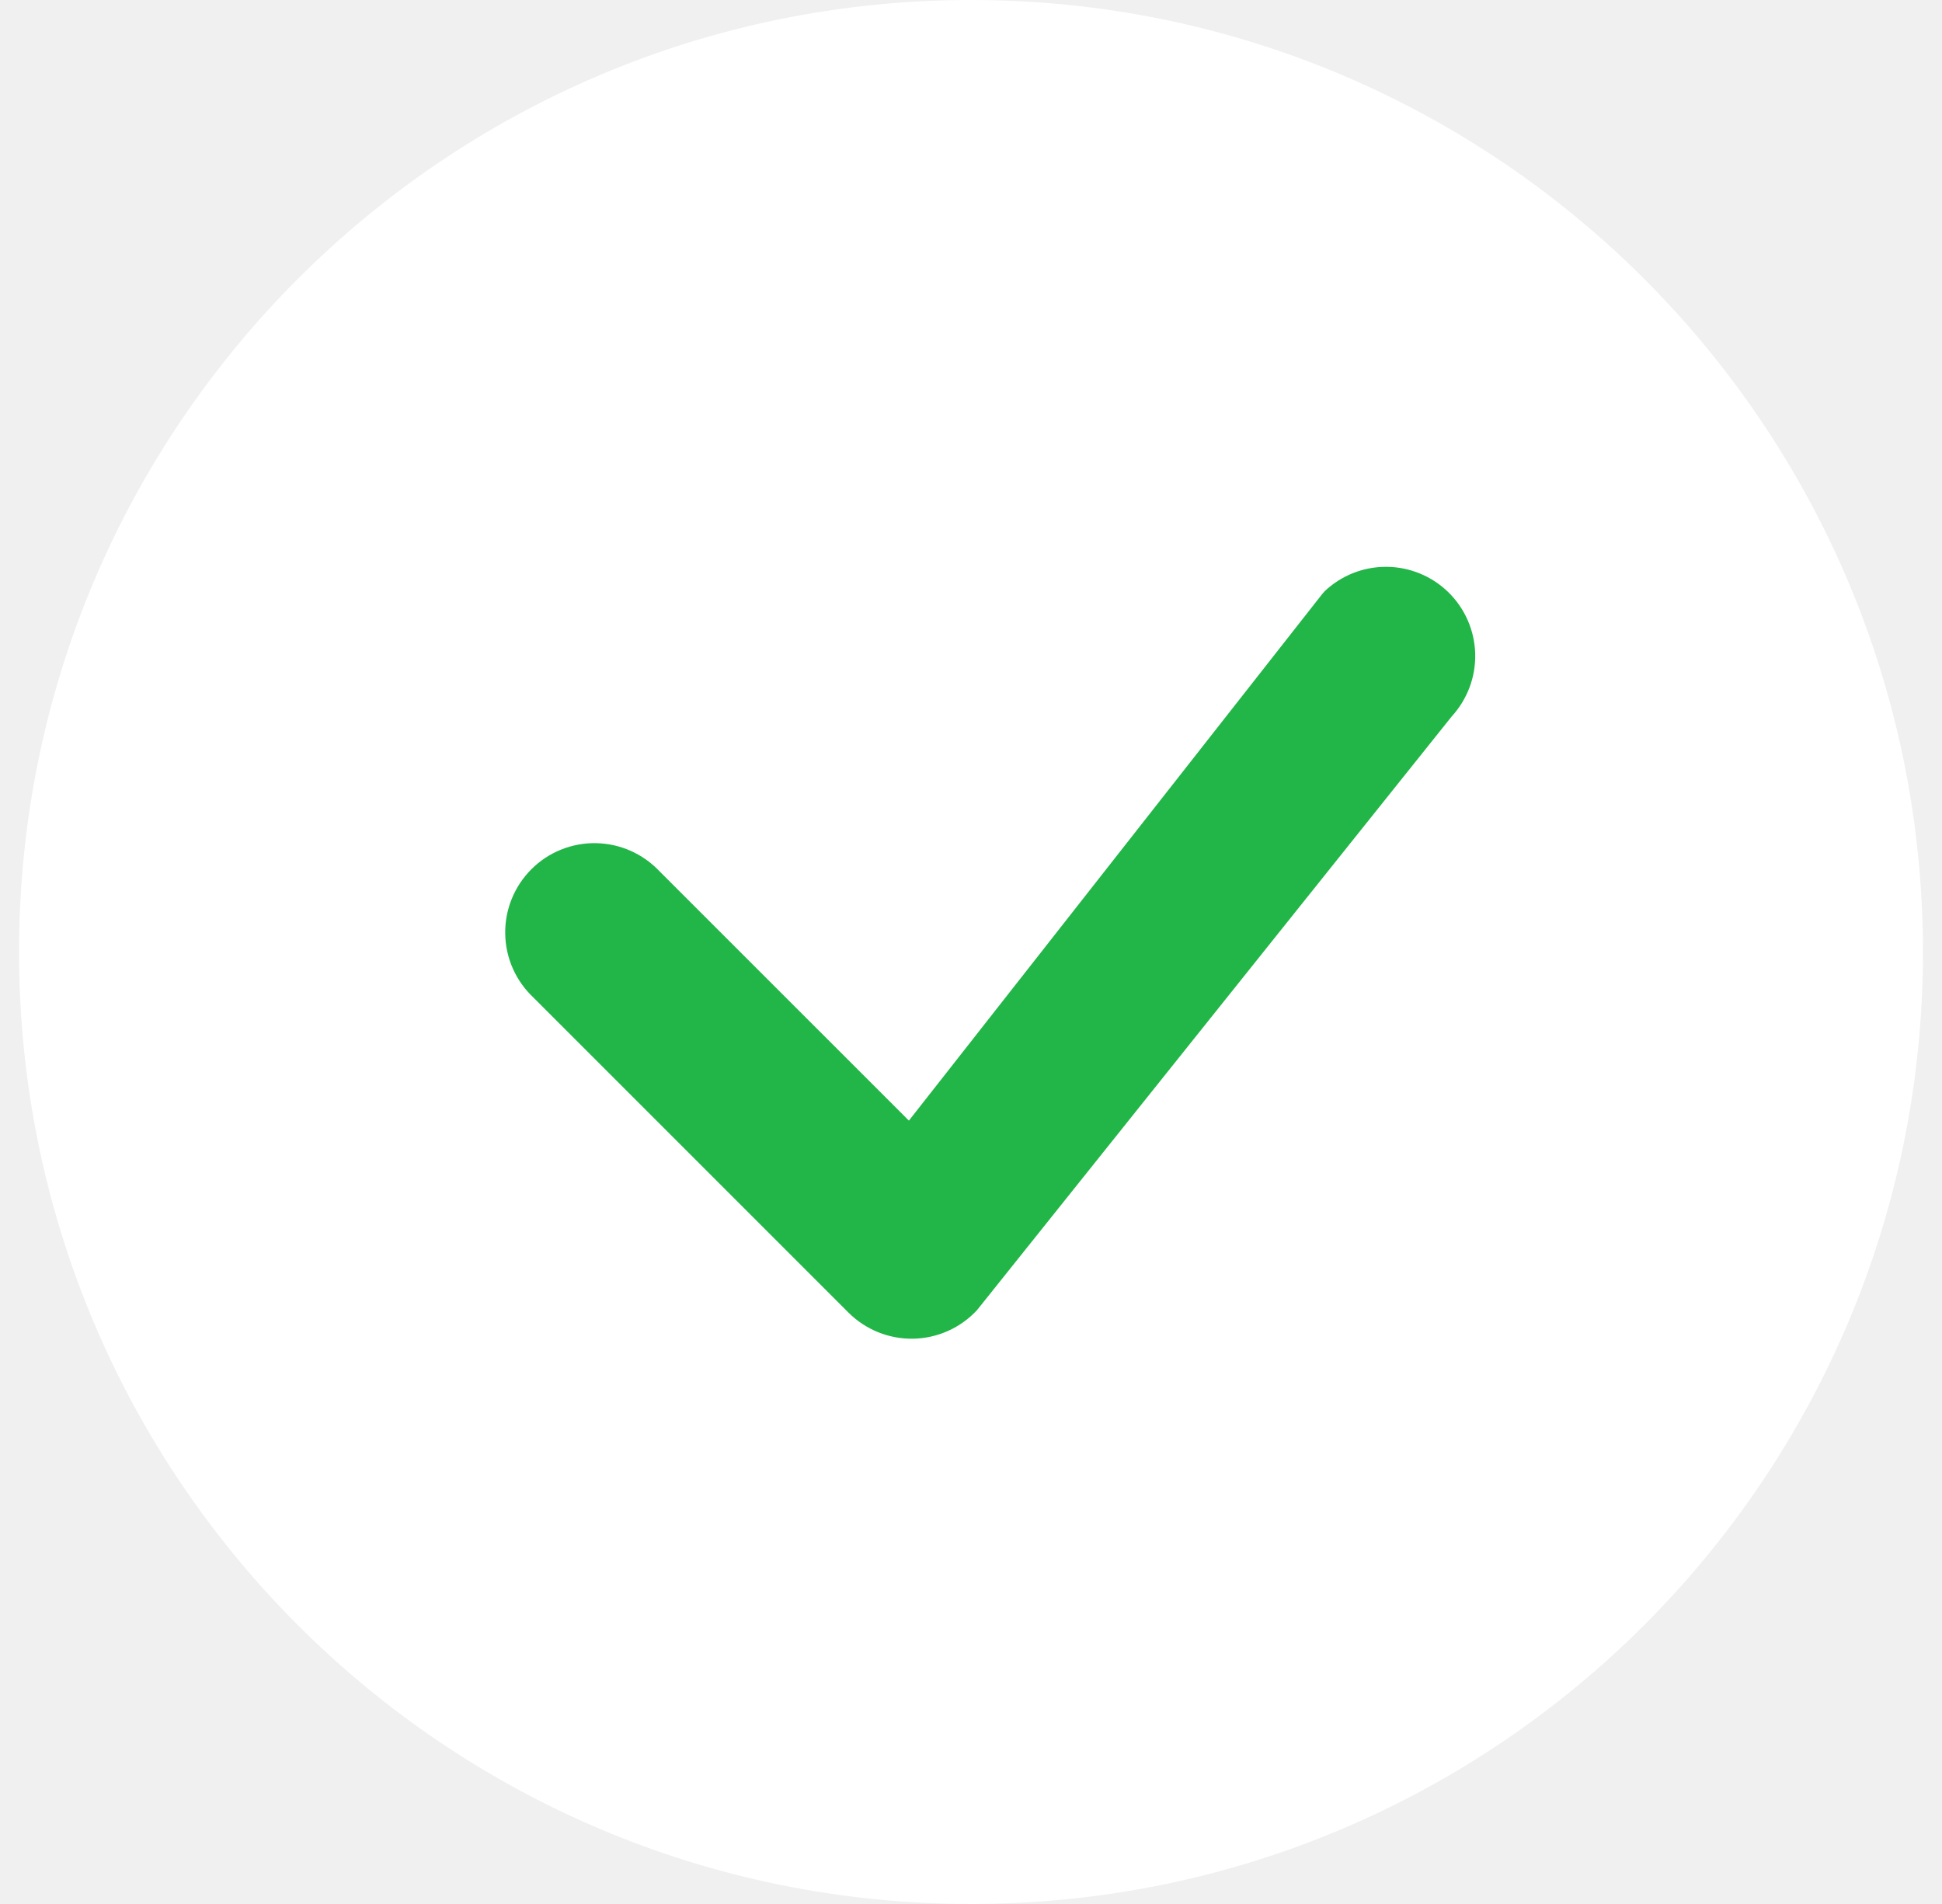
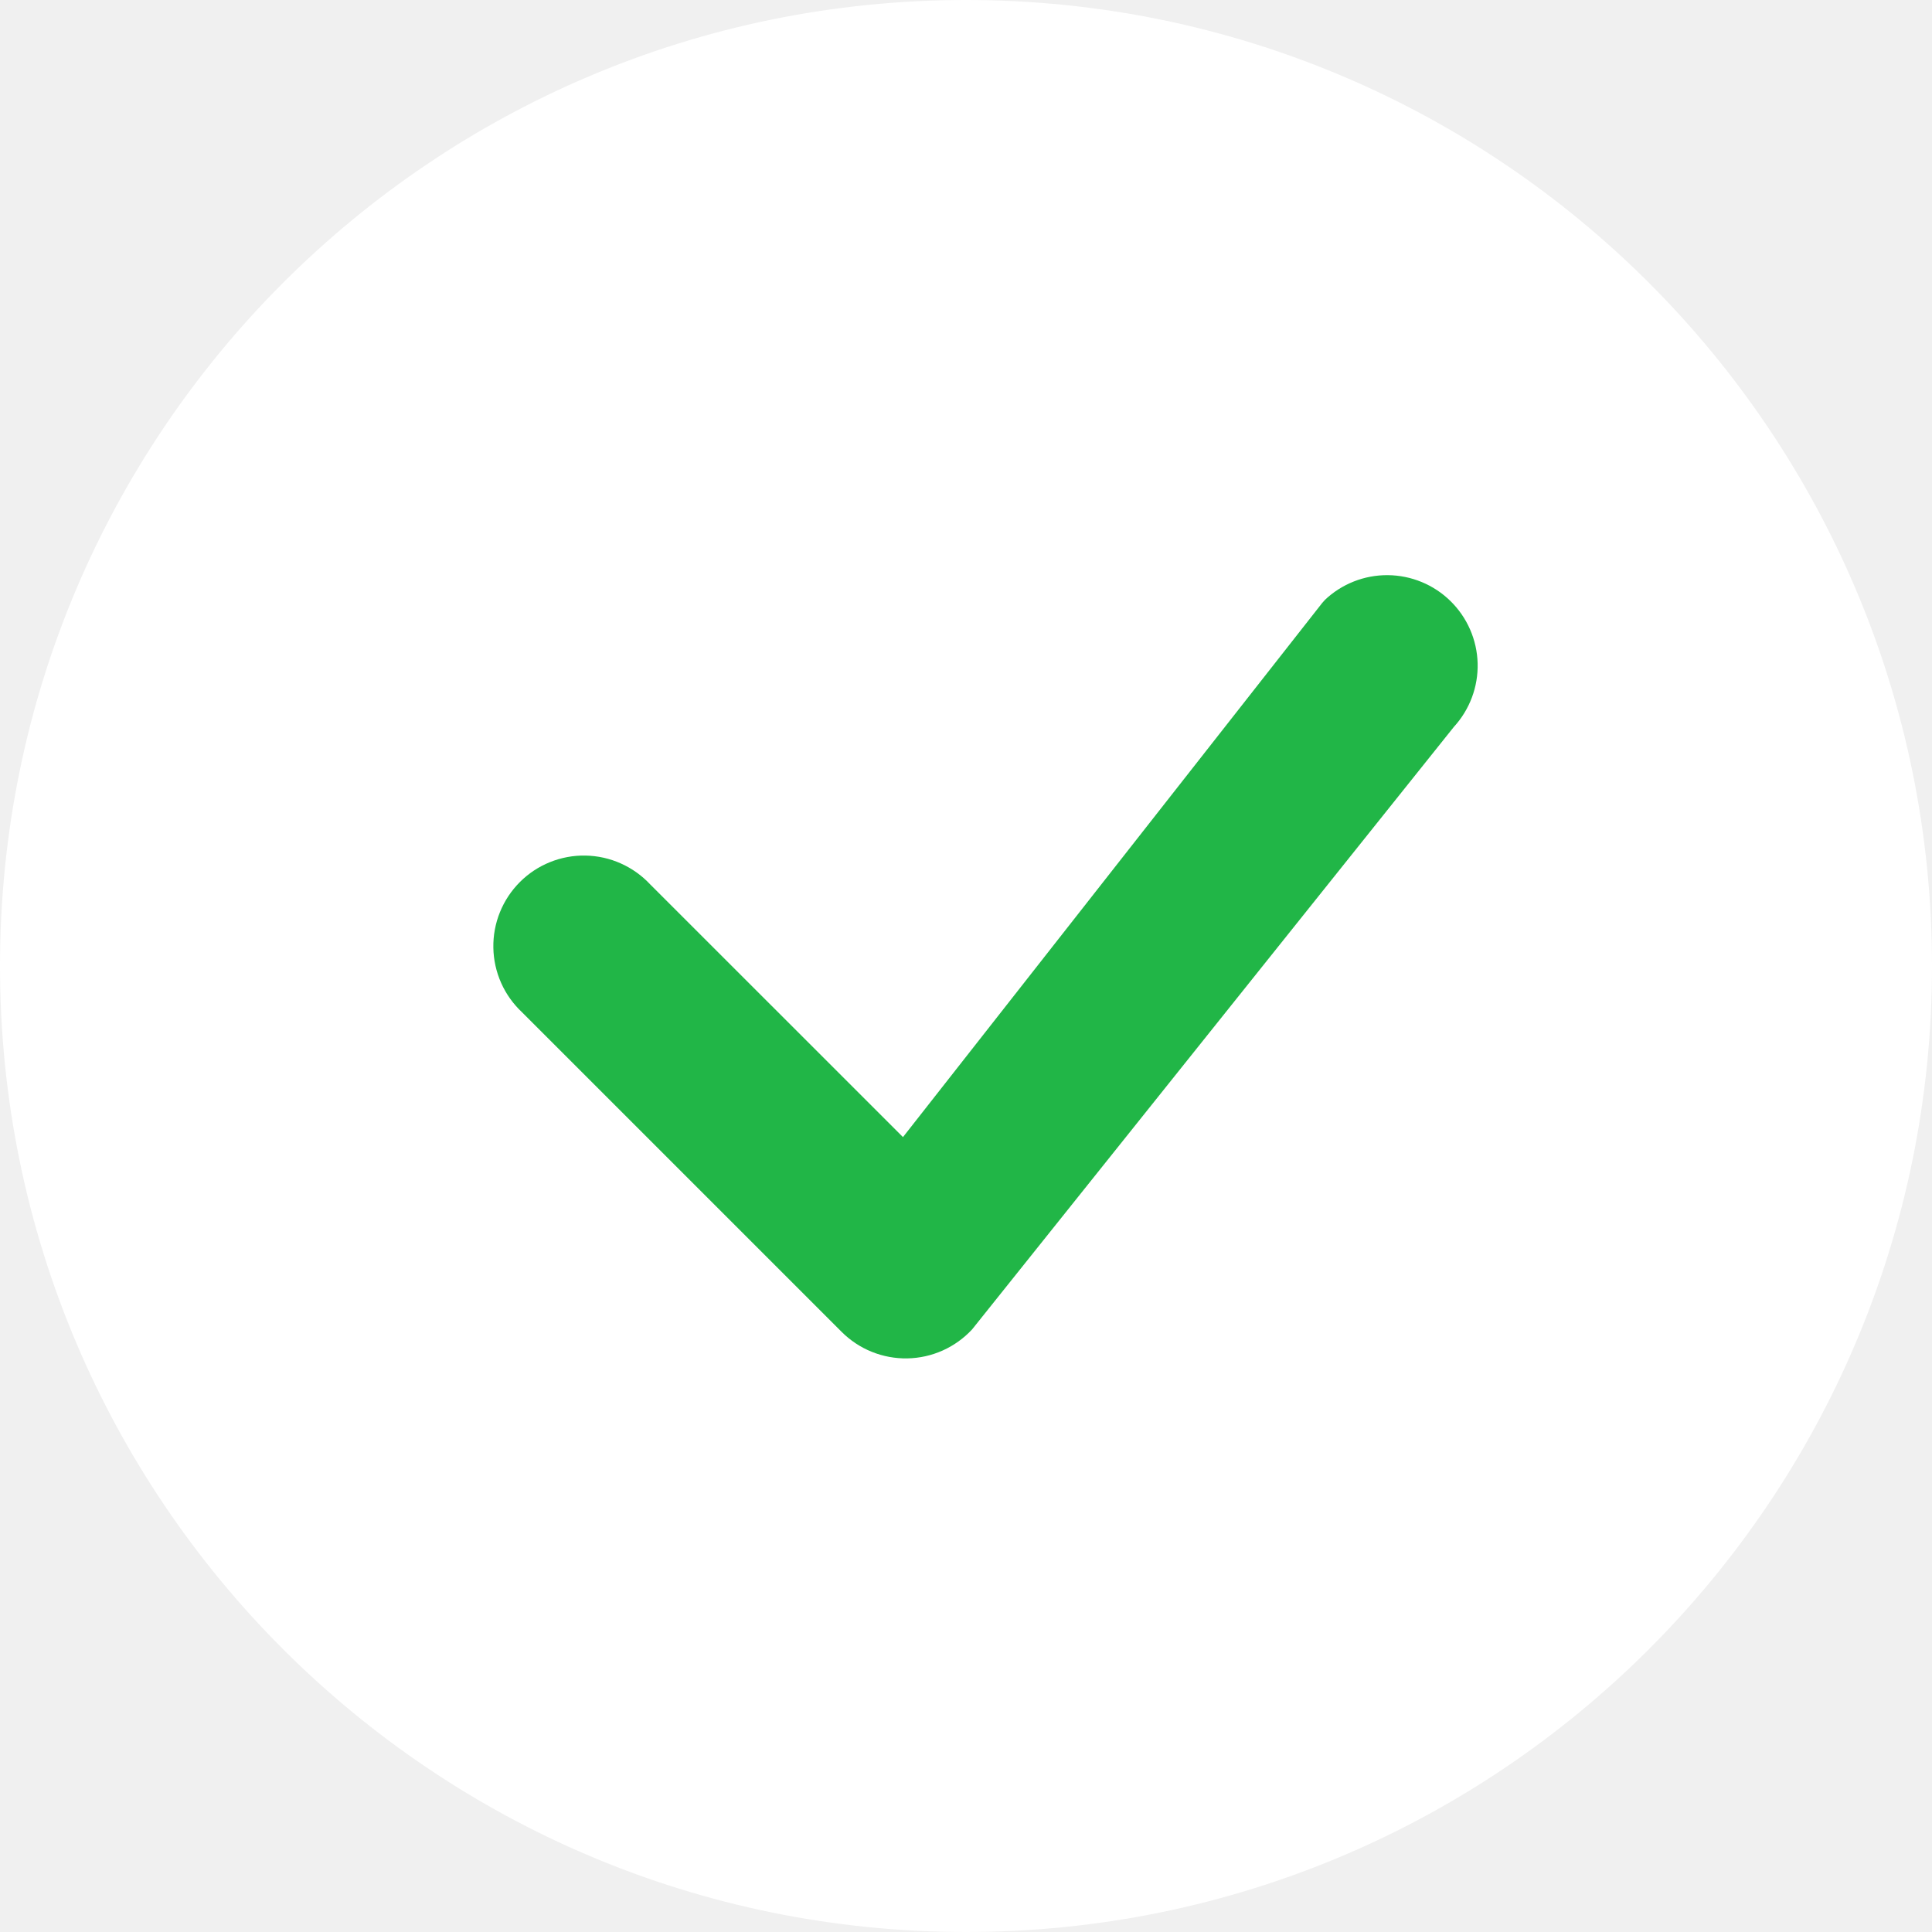
- <svg xmlns="http://www.w3.org/2000/svg" width="51" height="50" viewBox="0 0 51 50" fill="none">
-   <rect x="0.5" width="50" height="50" rx="25" fill="white" />
-   <path d="M34.782 15.531C35.222 15.112 35.808 14.88 36.416 14.885C37.023 14.89 37.606 15.13 38.04 15.556C38.473 15.982 38.725 16.559 38.741 17.167C38.757 17.774 38.536 18.364 38.126 18.812L25.657 34.406C25.442 34.637 25.184 34.822 24.896 34.951C24.608 35.08 24.298 35.149 23.983 35.155C23.668 35.161 23.355 35.103 23.062 34.985C22.77 34.867 22.505 34.692 22.282 34.469L14.013 26.2C13.783 25.985 13.598 25.727 13.47 25.439C13.342 25.152 13.273 24.841 13.268 24.527C13.262 24.212 13.32 23.899 13.438 23.608C13.556 23.316 13.731 23.051 13.954 22.828C14.176 22.605 14.441 22.43 14.733 22.312C15.025 22.194 15.338 22.136 15.652 22.142C15.967 22.148 16.277 22.216 16.565 22.345C16.852 22.473 17.111 22.657 17.326 22.887L23.869 29.428L34.723 15.6C34.742 15.576 34.763 15.553 34.785 15.531H34.782Z" fill="#21B647" />
+ <svg xmlns="http://www.w3.org/2000/svg" width="50" height="50" viewBox="0 0 50 50" fill="none">
+   <rect width="50" height="50" rx="25" fill="white" />
+   <path d="M34.282 15.531C34.722 15.112 35.308 14.88 35.916 14.885C36.523 14.89 37.106 15.13 37.539 15.556C37.973 15.982 38.225 16.559 38.241 17.167C38.257 17.774 38.036 18.364 37.626 18.812L25.157 34.406C24.942 34.637 24.684 34.822 24.396 34.951C24.108 35.08 23.798 35.149 23.483 35.155C23.168 35.161 22.855 35.103 22.562 34.985C22.27 34.867 22.005 34.692 21.782 34.469L13.513 26.2C13.283 25.985 13.098 25.727 12.97 25.439C12.842 25.152 12.773 24.841 12.768 24.527C12.762 24.212 12.82 23.899 12.938 23.608C13.056 23.316 13.231 23.051 13.454 22.828C13.676 22.605 13.941 22.43 14.233 22.312C14.525 22.194 14.838 22.136 15.152 22.142C15.467 22.148 15.777 22.216 16.065 22.345C16.352 22.473 16.611 22.657 16.826 22.887L23.369 29.428L34.222 15.6C34.242 15.576 34.263 15.553 34.285 15.531H34.282Z" fill="#21B647" />
</svg>
